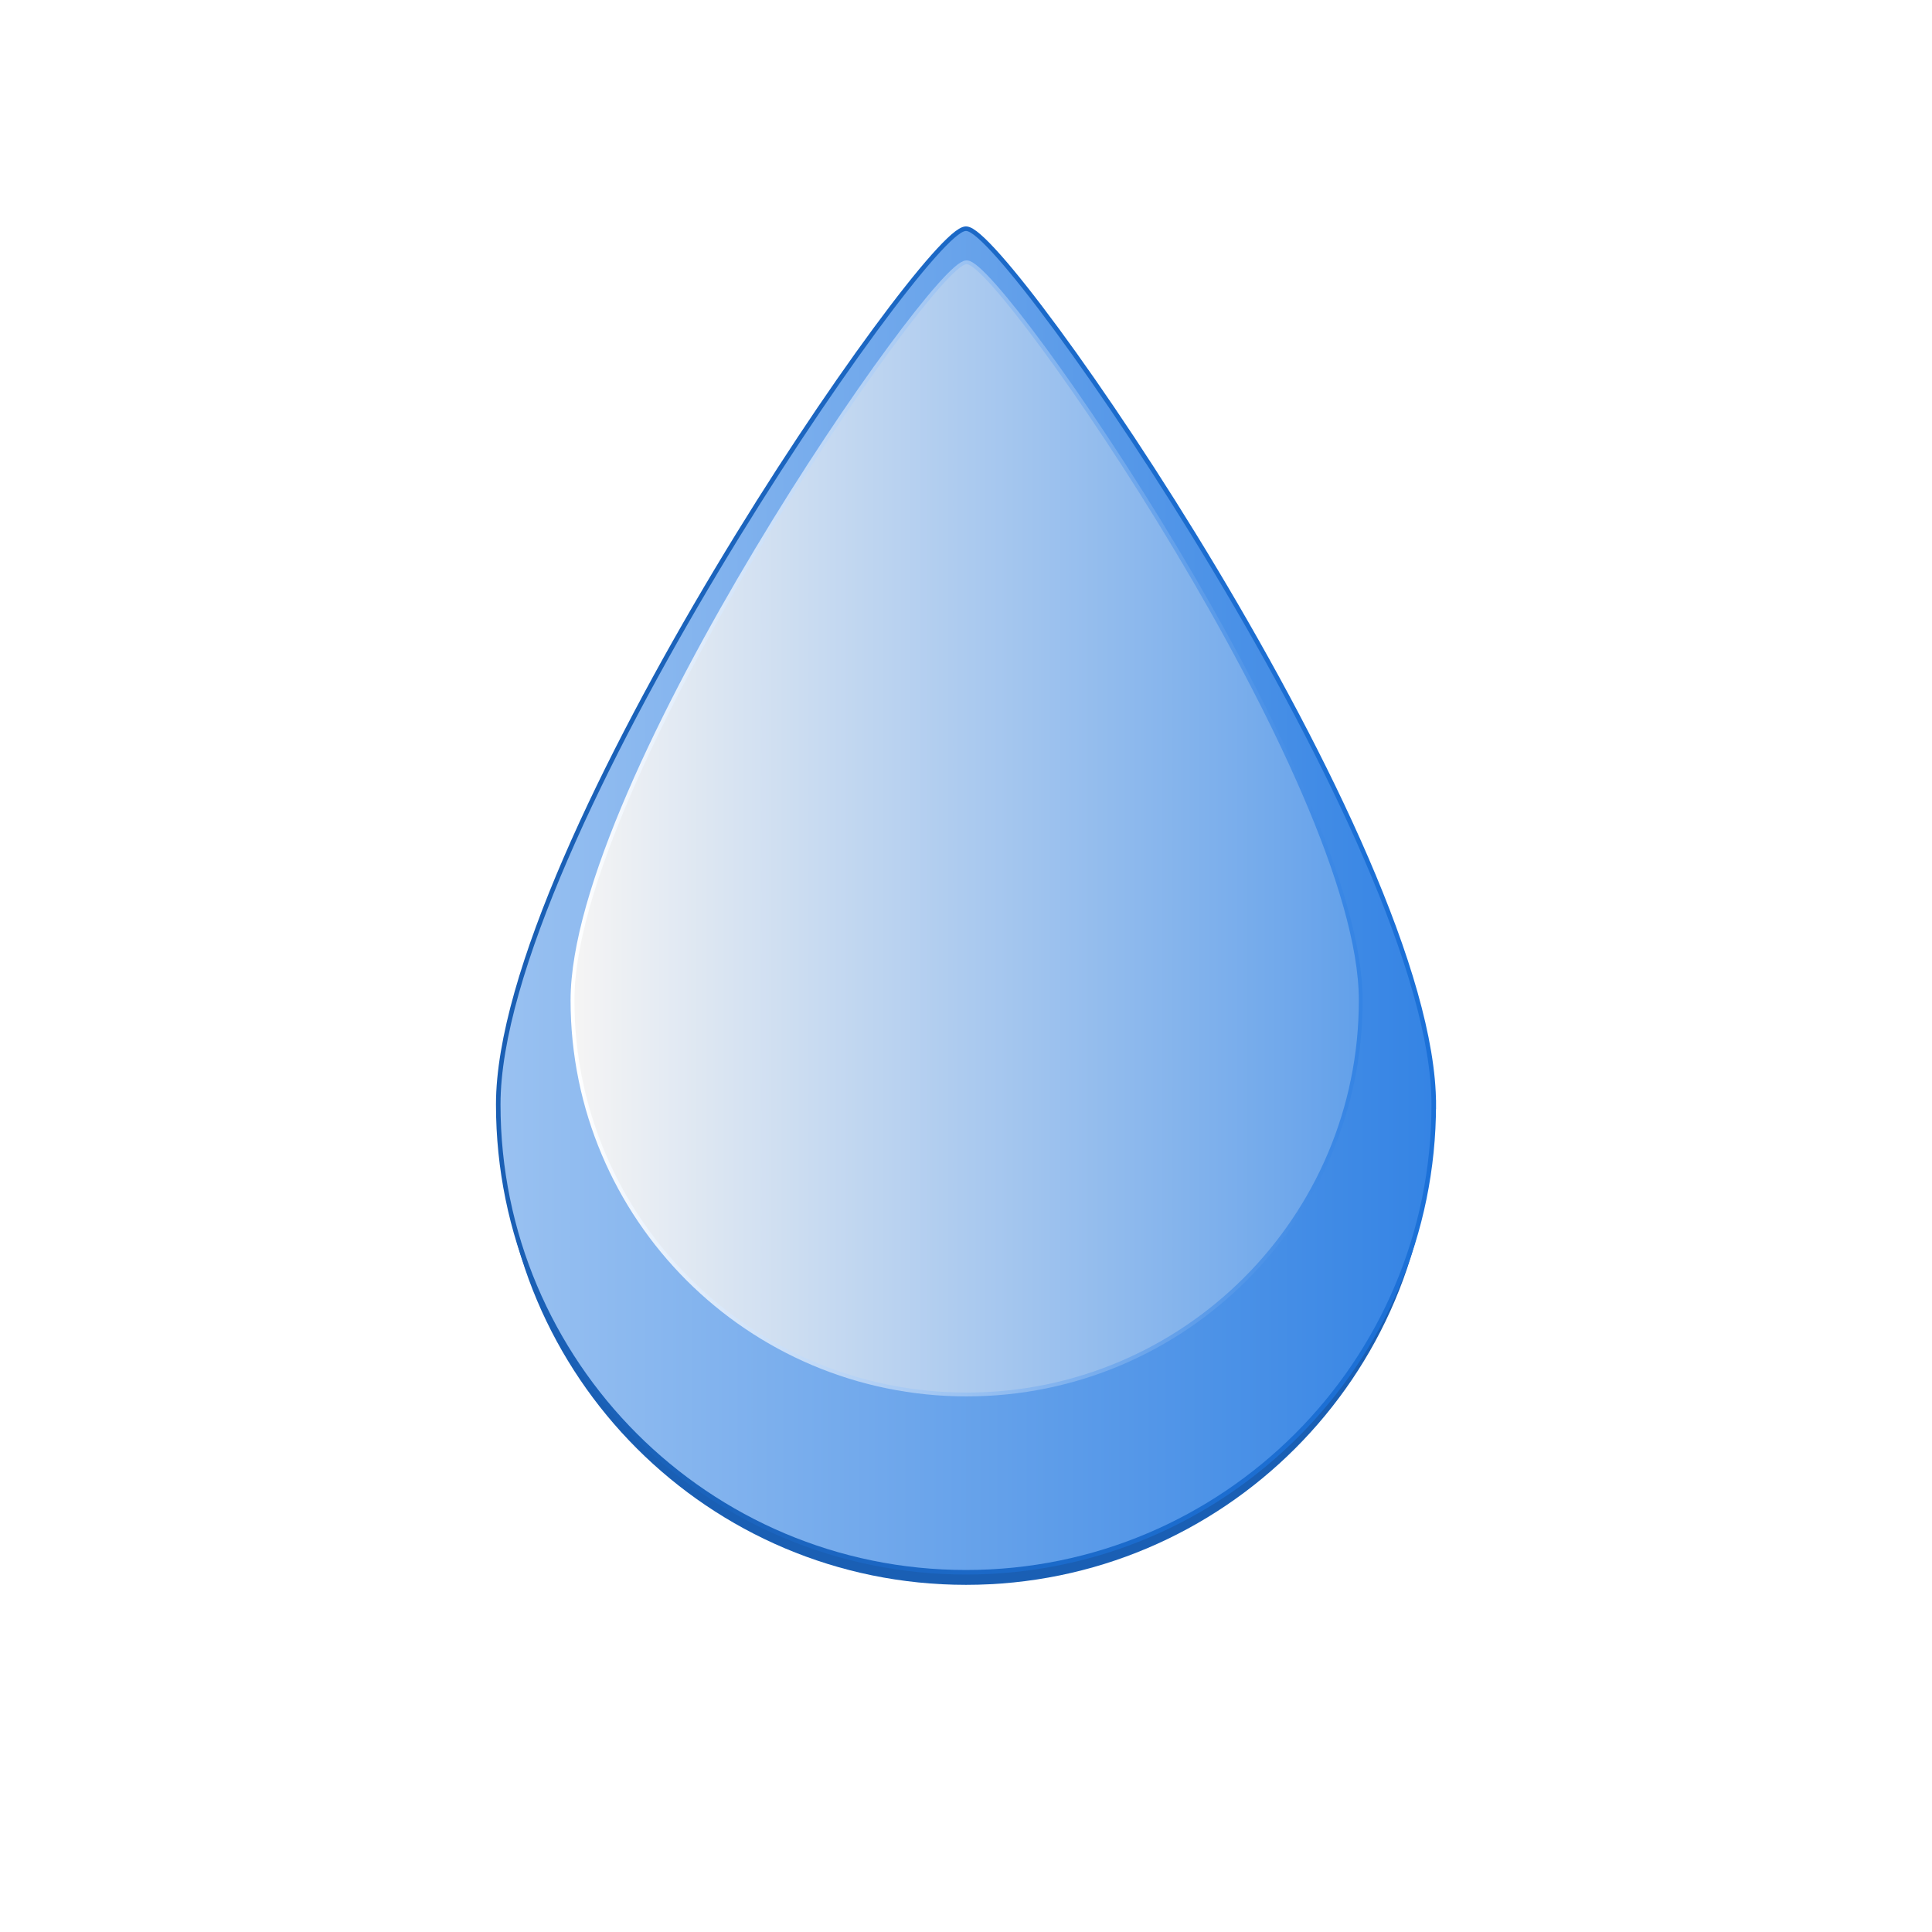
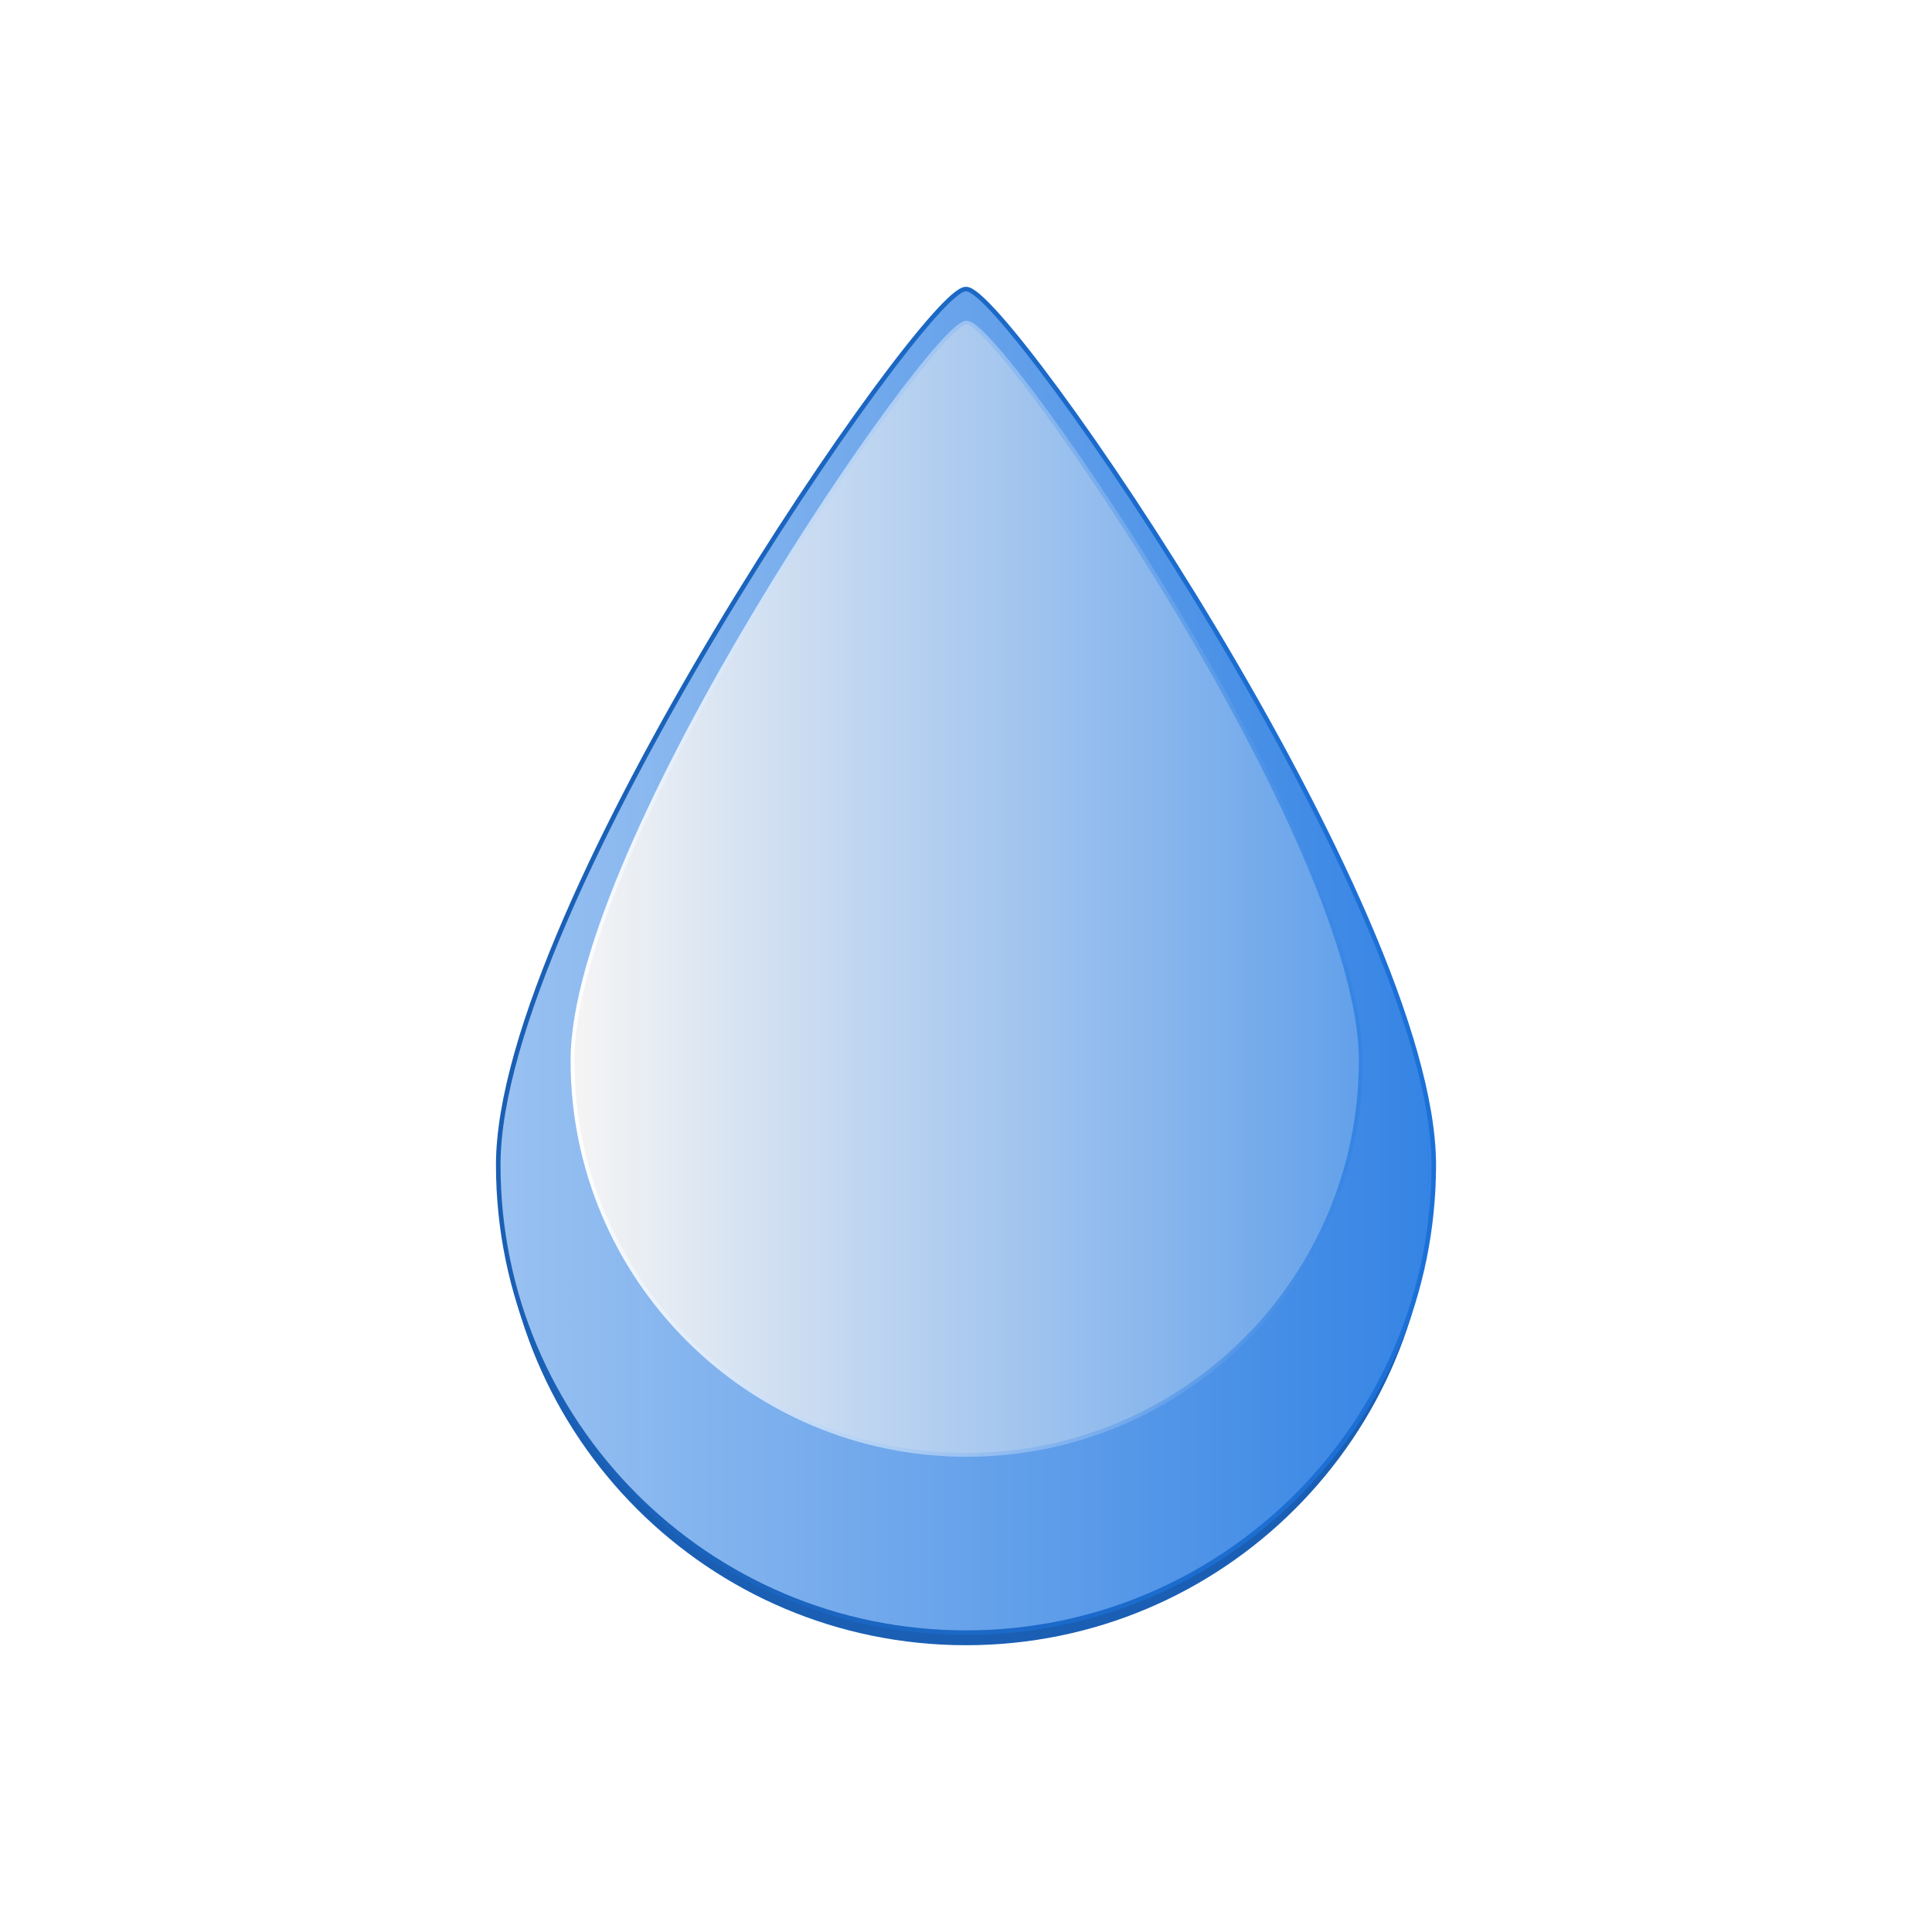
<svg xmlns="http://www.w3.org/2000/svg" height="128px" viewBox="0 0 128 128" width="128px">
  <linearGradient id="a" gradientUnits="userSpaceOnUse" x1="417.996" x2="479.672" y1="65.353" y2="65.353">
    <stop offset="0" stop-color="#1a5fb4" />
    <stop offset="1" stop-color="#1c71d8" />
  </linearGradient>
-   <linearGradient id="b" gradientUnits="userSpaceOnUse" x1="33.162" x2="94.838" y1="59.657" y2="59.657">
+   <linearGradient id="b" gradientUnits="userSpaceOnUse" x1="33.162" x2="94.838" y1="63.657" y2="63.657">
    <stop offset="0" stop-color="#99c1f1" />
    <stop offset="1" stop-color="#3584e4" />
  </linearGradient>
  <linearGradient id="c" gradientUnits="userSpaceOnUse" x1="422.889" x2="474.862" y1="60.579" y2="60.579">
    <stop offset="0" stop-color="#ffffff" />
    <stop offset="1" stop-color="#3584e4" />
  </linearGradient>
-   <linearGradient id="d" gradientUnits="userSpaceOnUse" x1="37.802" x2="90.281" y1="54.884" y2="54.884">
+   <linearGradient id="d" gradientUnits="userSpaceOnUse" x1="37.802" x2="90.281" y1="58.884" y2="58.884">
    <stop offset="0" stop-color="#f6f5f4" />
    <stop offset="1" stop-color="#62a0ea" />
  </linearGradient>
-   <path d="m 94.84 74.16 c 0 17.031 -13.809 30.84 -30.84 30.84 s -30.84 -13.809 -30.84 -30.84 s 28.254 -57.875 30.84 -57.875 s 30.84 40.844 30.84 57.875 z m 0 0" fill="#1a5fb4" fill-rule="evenodd" />
-   <path d="m 90.027 67.262 c 0 14.352 -11.633 25.984 -25.984 25.984 c -14.352 0 -25.988 -11.633 -25.988 -25.984 c 0 -14.352 23.809 -48.77 25.988 -48.77 c 2.176 0 25.984 34.418 25.984 48.77 z m 0 0" fill="#1a5fb4" fill-rule="evenodd" />
-   <path d="m 479.674 78.871 c 0 17.031 -13.809 30.84 -30.84 30.84 s -30.84 -13.809 -30.84 -30.84 s 28.254 -57.875 30.84 -57.875 c 2.586 0 30.84 40.844 30.84 57.875 z m 0 0" fill="none" stroke="url(#a)" stroke-linecap="square" stroke-linejoin="round" stroke-width="0.601" transform="matrix(1 0 0 1 -384.834 -5.695267)" />
-   <path d="m 94.84 73.176 c 0 17.031 -13.809 30.84 -30.84 30.84 s -30.84 -13.809 -30.84 -30.84 s 28.254 -57.875 30.84 -57.875 s 30.84 40.844 30.84 57.875 z m 0 0" fill="url(#b)" fill-rule="evenodd" />
-   <path d="m 474.861 71.969 c 0 14.355 -11.633 25.988 -25.984 25.988 c -14.352 0 -25.988 -11.633 -25.988 -25.988 c 0 -14.352 23.809 -48.77 25.988 -48.77 c 2.176 0 25.984 34.418 25.984 48.77 z m 0 0" fill="none" stroke="url(#c)" stroke-linecap="square" stroke-linejoin="round" stroke-width="0.506" transform="matrix(1 0 0 1 -384.834 -5.695267)" />
-   <path d="m 90.027 66.273 c 0 14.355 -11.633 25.988 -25.984 25.988 c -14.352 0 -25.988 -11.633 -25.988 -25.988 c 0 -14.352 23.809 -48.77 25.988 -48.77 c 2.176 0 25.984 34.418 25.984 48.77 z m 0 0" fill="url(#d)" fill-rule="evenodd" />
+   <path d="m 94.84 78.16 c 0 17.031 -13.809 30.84 -30.84 30.84 s -30.84 -13.809 -30.84 -30.84 s 28.254 -57.875 30.84 -57.875 s 30.84 40.844 30.84 57.875 z m 0 0" fill="#1a5fb4" fill-rule="evenodd" />
+   <path d="m 90.027 71.262 c 0 14.352 -11.633 25.984 -25.984 25.984 c -14.352 0 -25.988 -11.633 -25.988 -25.984 c 0 -14.352 23.809 -48.77 25.988 -48.77 c 2.176 0 25.984 34.418 25.984 48.77 z m 0 0" fill="#1a5fb4" fill-rule="evenodd" />
+   <path d="m 479.674 78.871 c 0 17.031 -13.809 30.84 -30.84 30.84 s -30.84 -13.809 -30.84 -30.84 s 28.254 -57.875 30.84 -57.875 c 2.586 0 30.84 40.844 30.84 57.875 z m 0 0" fill="none" stroke="url(#a)" stroke-linecap="square" stroke-linejoin="round" stroke-width="0.601" transform="matrix(1 0 0 1 -384.834 -1.695267)" />
+   <path d="m 94.84 77.176 c 0 17.031 -13.809 30.84 -30.84 30.84 s -30.84 -13.809 -30.84 -30.84 s 28.254 -57.875 30.84 -57.875 s 30.84 40.844 30.84 57.875 z m 0 0" fill="url(#b)" fill-rule="evenodd" />
+   <path d="m 474.861 71.969 c 0 14.355 -11.633 25.988 -25.984 25.988 c -14.352 0 -25.988 -11.633 -25.988 -25.988 c 0 -14.352 23.809 -48.77 25.988 -48.77 c 2.176 0 25.984 34.418 25.984 48.77 z m 0 0" fill="none" stroke="url(#c)" stroke-linecap="square" stroke-linejoin="round" stroke-width="0.506" transform="matrix(1 0 0 1 -384.834 -1.695267)" />
+   <path d="m 90.027 70.273 c 0 14.355 -11.633 25.988 -25.984 25.988 c -14.352 0 -25.988 -11.633 -25.988 -25.988 c 0 -14.352 23.809 -48.77 25.988 -48.77 c 2.176 0 25.984 34.418 25.984 48.77 z m 0 0" fill="url(#d)" fill-rule="evenodd" />
</svg>
